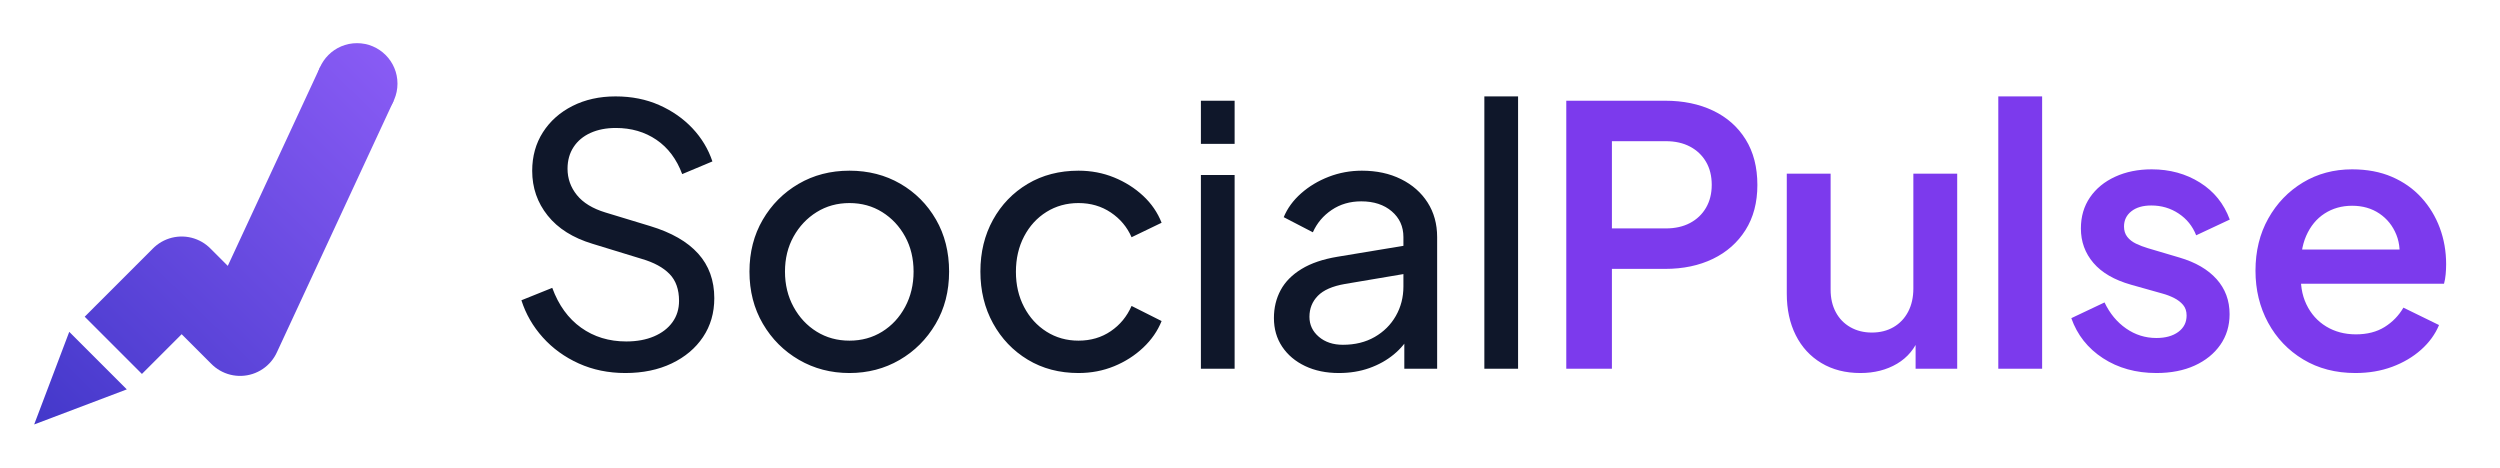
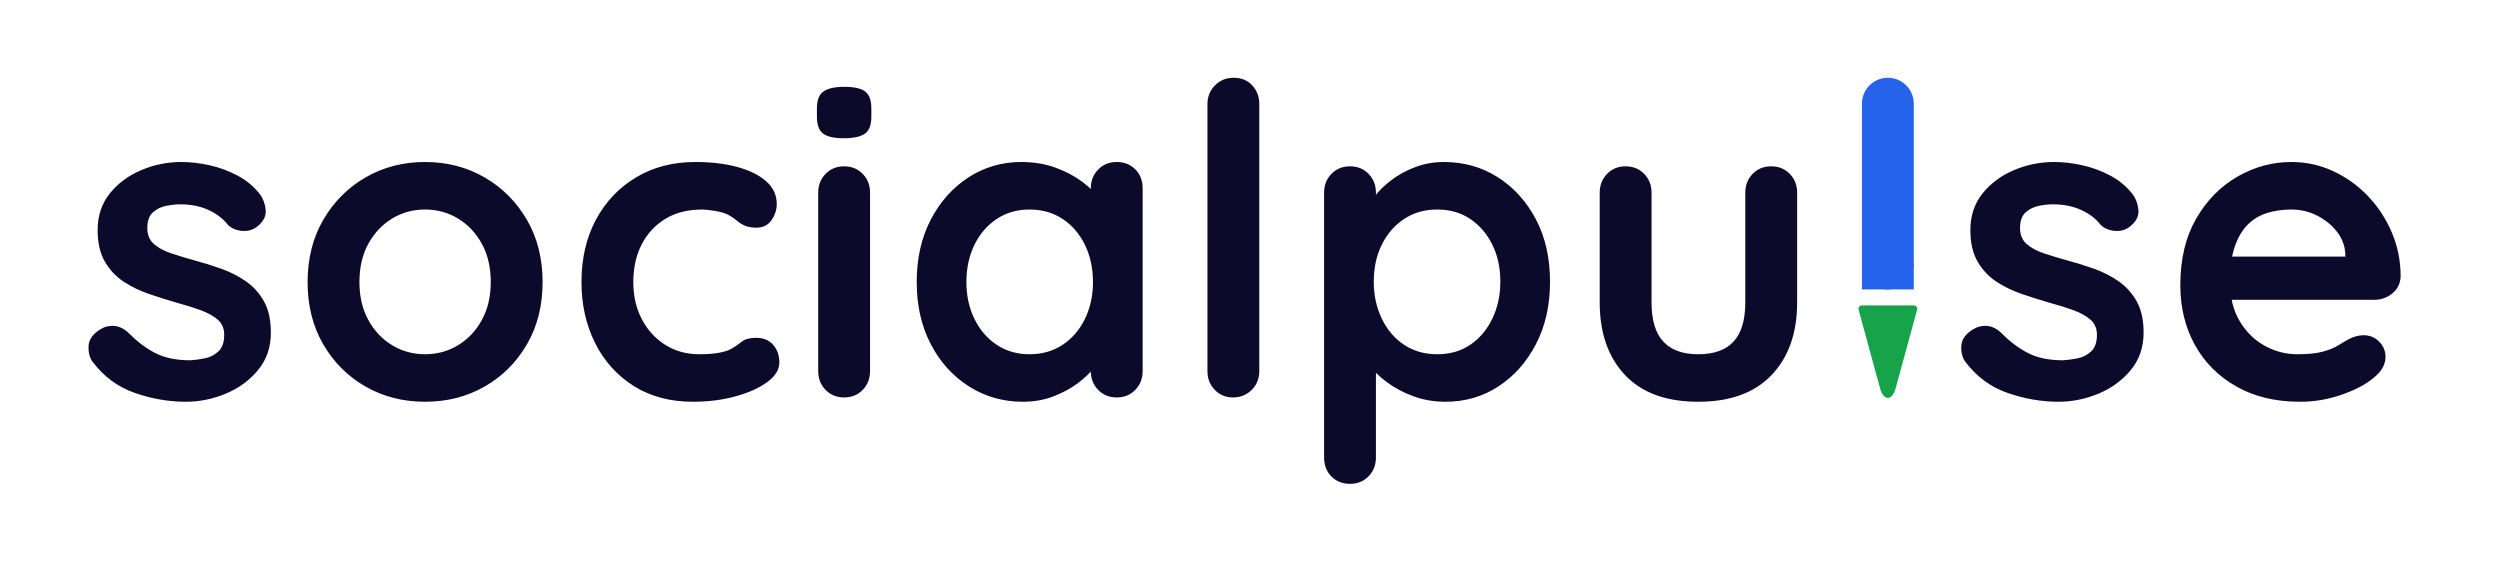
- <svg xmlns="http://www.w3.org/2000/svg" viewBox="8 6 278 52" role="img" aria-label="SocialPulse">
-   <defs>
-     <linearGradient id="sp-g" x1="10" y1="56" x2="51" y2="14" gradientUnits="userSpaceOnUse">
-       <stop offset="0" stop-color="#4338CA" />
-       <stop offset="1" stop-color="#8B5CF6" />
-     </linearGradient>
-     <linearGradient id="sp-w" x1="179.37" y1="0" x2="281.68" y2="0" gradientUnits="userSpaceOnUse">
-       <stop offset="0" stop-color="#4338CA" />
-       <stop offset="1" stop-color="#7C3AED" />
-     </linearGradient>
-   </defs>
-   <g transform="translate(0 0) scale(1) translate(1.2 -3.2)" fill="url(#sp-g)">
-     <path d="M10.6 56.4 L20.9 52.5 L14.5 46.1 Z" />
-     <path d="M19.4 47.6 L27 40 L33.5 46.5 L46.5 18.5" fill="none" stroke="url(#sp-g)" stroke-width="9" stroke-linejoin="round" />
-     <circle cx="46.5" cy="18.5" r="4.5" />
-   </g>
-   <g transform="translate(64 47) scale(0.04)">
-     <path fill="#0F172A" d="M338.5 12.0Q267.75 12.0 208.875 -14.625Q150.0 -41.25 108.875 -87.125Q67.75 -133.0 49.5 -190.25L135.25 -224.75Q161.75 -152.5 215.375 -114.125Q269.0 -75.75 341.0 -75.75Q385.0 -75.75 418.125 -89.875Q451.25 -104.0 469.5 -129.375Q487.75 -154.75 487.75 -188.5Q487.75 -236.25 461.25 -263.375Q434.75 -290.5 384.25 -305.25L247.25 -347.25Q165.75 -371.75 122.625 -425.625Q79.5 -479.5 79.5 -550.0Q79.5 -610.75 109.375 -657.375Q139.25 -704.0 191.75 -730.5Q244.25 -757.0 311.25 -757.0Q378.25 -757.0 432.625 -732.875Q487.0 -708.75 525.125 -668.25Q563.25 -627.75 580.5 -576.25L496.5 -541.0Q473.25 -603.5 424.875 -636.375Q376.5 -669.25 312.0 -669.25Q272.0 -669.25 241.625 -655.5Q211.25 -641.75 194.5 -616.125Q177.75 -590.5 177.75 -556.0Q177.75 -515.0 203.75 -482.75Q229.75 -450.5 283.25 -434.25L407.5 -396.5Q496.0 -369.75 540.875 -320.0Q585.75 -270.25 585.75 -196.0Q585.75 -134.75 554.375 -88.0Q523.0 -41.25 467.25 -14.625Q411.5 12.0 338.5 12.0ZM961.5 12.0Q884.25 12.0 821.125 -24.625Q758.0 -61.25 720.75 -125.0Q683.5 -188.75 683.5 -270.0Q683.5 -350.75 720.375 -414.0Q757.25 -477.25 820.0 -513.875Q882.75 -550.5 961.5 -550.5Q1040.25 -550.5 1102.875 -514.25Q1165.5 -478.0 1202.0 -414.75Q1238.5 -351.5 1238.5 -270.0Q1238.5 -188.0 1200.875 -124.25Q1163.25 -60.5 1100.625 -24.25Q1038 12 961.5 12.0ZM961.5 -78.0Q1012.25 -78.0 1052.5 -103.0Q1092.75 -128.0 1116.25 -171.75Q1139.75 -215.5 1139.75 -270.0Q1139.75 -324.5 1116.25 -367.375Q1092.75 -410.25 1052.5 -435.375Q1012.25 -460.5 961.5 -460.5Q910.75 -460.5 870.375 -435.375Q830.0 -410.25 806.125 -367.375Q782.25 -324.5 782.25 -270.0Q782.25 -215.5 806.125 -171.75Q830 -128 870.375 -103.0Q910.75 -78.0 961.5 -78.0ZM1598.25 12.0Q1518.5 12.0 1457.125 -25.125Q1395.75 -62.25 1360.625 -126.125Q1325.5 -190.0 1325.5 -270.25Q1325.5 -350.5 1360.5 -413.875Q1395.5 -477.25 1457.0 -513.875Q1518.5 -550.5 1598.25 -550.5Q1651.0 -550.5 1697.0 -531.75Q1743 -513 1777.75 -480.75Q1812.5 -448.5 1829.25 -405.75L1745.75 -365.5Q1727.25 -408.0 1688.125 -434.25Q1649.0 -460.5 1598.25 -460.5Q1548.75 -460.5 1509.25 -435.875Q1469.75 -411.25 1447.0 -367.875Q1424.25 -324.5 1424.25 -269.25Q1424.25 -214.75 1447.0 -171.375Q1469.75 -128.0 1509.25 -103.0Q1548.75 -78.0 1598.25 -78.0Q1649.25 -78.0 1687.875 -104.25Q1726.5 -130.5 1745.75 -174.5L1829.25 -132.5Q1812.75 -91.25 1778.0 -58.5Q1743.25 -25.75 1697.25 -6.875Q1651.25 12.0 1598.25 12.0ZM1938.5 0.0V-538.5H2032.25V0.0ZM1938.5 -625.0V-745.0H2032.25V-625.0ZM2322 12Q2269 12 2228.25 -7.375Q2187.5 -26.75 2164.5 -61.125Q2141.5 -95.5 2141.5 -140.75Q2141.5 -183.75 2160.25 -218.5Q2179.0 -253.25 2218.375 -277.25Q2257.75 -301.25 2318.25 -311.25L2517.5 -344.25V-265.75L2338.5 -235.5Q2287.0 -226.5 2263.625 -202.625Q2240.25 -178.75 2240.25 -144.25Q2240.25 -111.0 2266.375 -88.75Q2292.5 -66.5 2333.25 -66.5Q2383.75 -66.5 2421.5 -88.125Q2459.25 -109.75 2480.375 -146.625Q2501.5 -183.5 2501.5 -228.5V-366.0Q2501.5 -409.75 2469.125 -437.5Q2436.75 -465.25 2384.25 -465.25Q2337.5 -465.25 2302.125 -441.375Q2266.75 -417.5 2249.75 -379.25L2168.75 -421.25Q2184.0 -458.25 2217.125 -487.5Q2250.25 -516.75 2294.0 -533.625Q2337.75 -550.5 2386.0 -550.5Q2447.5 -550.5 2494.875 -527.0Q2542.25 -503.5 2568.75 -462.0Q2595.25 -420.5 2595.25 -366.0V0.0H2504V-102.25L2520.75 -95.5Q2504.25 -64.0 2474.875 -39.75Q2445.5 -15.5 2406.875 -1.75Q2368.25 12.0 2322 12ZM2726.5 0.0V-757.0H2820.25V0.0Z" />
-     <path fill="url(#sp-w)" d="M2954.25 0.0V-745.0H3229Q3304.5 -745.0 3362.312 -717.438Q3420.125 -689.875 3452.812 -637.438Q3485.5 -585.0 3485.5 -510.75Q3485.5 -437.75 3452.5 -385.5Q3419.5 -333.25 3361.875 -305.375Q3304.25 -277.5 3229.0 -277.5H3081.125V0.0ZM3081.125 -390.0H3231.125Q3269.75 -390.0 3298.25 -405.062Q3326.75 -420.125 3342.688 -447.438Q3358.625 -474.75 3358.625 -511.125Q3358.625 -548.125 3342.688 -575.25Q3326.75 -602.375 3298.25 -617.438Q3269.75 -632.5 3231.125 -632.5H3081.125ZM3772 12Q3709.75 12.0 3663.438 -15.75Q3617.125 -43.5 3592.188 -93.188Q3567.25 -142.875 3567.25 -208.625V-542.25H3689.125V-219.5Q3689.125 -184.0 3703.5 -157.125Q3717.875 -130.25 3744.062 -115.375Q3770.25 -100.5 3803.75 -100.5Q3837.875 -100.5 3863.938 -115.562Q3890.0 -130.625 3904.562 -158.25Q3919.125 -185.875 3919.125 -223.25V-542.25H4041.0V0H3925.375V-106.5L3936.75 -90.0Q3917.75 -39.875 3873.938 -13.938Q3830.125 12.0 3772 12ZM4155.25 0.0V-757.0H4277.125V0.0ZM4594.75 12.0Q4509.625 12.0 4446.312 -29.188Q4383.0 -70.375 4358.25 -140.5L4450.625 -184.25Q4472.375 -138.375 4510.438 -111.875Q4548.5 -85.375 4594.75 -85.375Q4632.75 -85.375 4655.75 -102.312Q4678.75 -119.25 4678.75 -147.875Q4678.75 -165.875 4669.0 -177.375Q4659.25 -188.875 4643.875 -196.625Q4628.5 -204.375 4611.25 -209.0L4524.25 -233.5Q4454.625 -253.25 4419.75 -294.062Q4384.875 -334.875 4384.875 -389.875Q4384.875 -439.375 4410.125 -476.25Q4435.375 -513.125 4480.125 -533.688Q4524.875 -554.25 4581.75 -554.25Q4657.25 -554.25 4715.875 -517.5Q4774.5 -480.75 4798.75 -414.625L4705.375 -370.875Q4690.375 -409.0 4656.625 -431.375Q4622.875 -453.75 4580.625 -453.75Q4545.625 -453.75 4525.188 -437.625Q4504.75 -421.5 4504.75 -395.25Q4504.75 -378.25 4513.75 -366.625Q4522.75 -355.0 4538.125 -347.625Q4553.5 -340.25 4571.25 -335.0L4659 -309Q4725.875 -289.375 4762.062 -249.062Q4798.25 -208.75 4798.25 -151.625Q4798.25 -103.25 4772.5 -66.375Q4746.75 -29.5 4701.25 -8.75Q4655.75 12.0 4594.75 12.0ZM5148.125 12.0Q5065.625 12.0 5002.938 -25.75Q4940.25 -63.5 4905.25 -128.125Q4870.25 -192.75 4870.25 -272.5Q4870.25 -354.125 4905.812 -417.562Q4941.375 -481.0 5002.062 -517.625Q5062.75 -554.25 5138.875 -554.25Q5201.25 -554.25 5249.562 -533.375Q5297.875 -512.5 5331.438 -475.688Q5365.0 -438.875 5382.625 -391.5Q5400.25 -344.125 5400.25 -290.5Q5400.25 -276.75 5398.938 -262.375Q5397.625 -248.0 5394.375 -236.25H4968.875V-331.25H5325.125L5267.25 -287.5Q5276.875 -335.0 5261.938 -372.25Q5247.0 -409.5 5214.812 -431.25Q5182.625 -453.0 5138.875 -453.0Q5095.75 -453.0 5062.312 -431.375Q5028.875 -409.75 5011.125 -369.188Q4993.375 -328.625 4997.125 -271.5Q4992.75 -218.75 5011.688 -179.062Q5030.625 -139.375 5066.688 -117.438Q5102.75 -95.5 5149.375 -95.5Q5196.5 -95.5 5229.312 -116.0Q5262.125 -136.5 5281.5 -169.75L5380.5 -121.375Q5364.5 -82.875 5330.562 -52.688Q5296.625 -22.5 5250.188 -5.25Q5203.75 12.0 5148.125 12.0Z" />
+ <svg xmlns="http://www.w3.org/2000/svg" viewBox="-180 -920 5787 1300" role="img" aria-label="SocialPulse">
+   <g transform="scale(1 -1)">
+     <path fill="#0B0A2A" d="M34 83Q24 97 25.0 119.0Q26 141 51 157Q67 167 85.0 165.5Q103 164 120 147Q149 118 181.0 102.0Q213 86 261 86Q276 87 294.0 90.5Q312 94 325.5 106.5Q339 119 339 145Q339 167 324.0 180.0Q309 193 284.5 202.0Q260 211 230 219Q199 228 166.5 239.0Q134 250 107.0 267.5Q80 285 63.0 314.0Q46 343 46 387Q46 437 74.0 472.0Q102 507 146.5 526.0Q191 545 240 545Q271 545 305.0 537.5Q339 530 370.0 513.5Q401 497 422 470Q433 455 435.0 434.0Q437 413 416 396Q401 384 381.0 385.5Q361 387 348 399Q331 421 302.5 434.0Q274 447 237 447Q222 447 204.5 443.5Q187 440 174.0 428.5Q161 417 161 392Q161 369 176.0 355.5Q191 342 216.5 333.5Q242 325 271 317Q301 309 332.0 298.0Q363 287 389.0 269.0Q415 251 431.0 222.5Q447 194 447 150Q447 99 417.0 63.0Q387 27 342.0 8.5Q297 -10 250 -10Q191 -10 132.0 10.5Q73 31 34 83ZM1076 267Q1076 185 1039.5 122.5Q1003 60 941.5 25.0Q880 -10 804 -10Q728 -10 666.5 25.0Q605 60 568.5 122.5Q532 185 532 267Q532 349 568.5 411.5Q605 474 666.5 509.5Q728 545 804 545Q880 545 941.5 509.5Q1003 474 1039.5 411.5Q1076 349 1076 267ZM956 267Q956 318 935.5 355.5Q915 393 880.5 414.0Q846 435 804 435Q762 435 727.5 414.0Q693 393 672.5 355.5Q652 318 652 267Q652 217 672.5 179.5Q693 142 727.5 121.0Q762 100 804 100Q846 100 880.5 121.0Q915 142 935.5 179.5Q956 217 956 267ZM1429 545Q1486 545 1528.5 533.0Q1571 521 1594.5 499.5Q1618 478 1618 448Q1618 428 1606.0 410.5Q1594 393 1571 393Q1555 393 1544.5 397.5Q1534 402 1526.0 409.0Q1518 416 1507 422Q1497 428 1476.5 431.5Q1456 435 1446 435Q1395 435 1359.5 413.0Q1324 391 1305.0 353.5Q1286 316 1286 267Q1286 219 1305.5 181.5Q1325 144 1359.5 122.0Q1394 100 1439 100Q1464 100 1482.0 103.0Q1500 106 1512 112Q1526 120 1537.0 129.0Q1548 138 1570 138Q1596 138 1610.0 121.5Q1624 105 1624 81Q1624 56 1596.0 35.5Q1568 15 1522.5 2.5Q1477 -10 1424 -10Q1345 -10 1287.0 26.5Q1229 63 1197.5 126.0Q1166 189 1166 267Q1166 349 1199.5 411.5Q1233 474 1292.5 509.5Q1352 545 1429 545ZM1834 61Q1834 35 1817.0 17.5Q1800 0 1774 0Q1748 0 1731.0 17.5Q1714 35 1714 61V474Q1714 500 1731.0 517.5Q1748 535 1774 535Q1800 535 1817.0 517.5Q1834 500 1834 474ZM1773 600Q1739 600 1725.0 611.0Q1711 622 1711 650V669Q1711 698 1726.5 708.5Q1742 719 1774 719Q1809 719 1823.0 708.0Q1837 697 1837 669V650Q1837 621 1822.0 610.5Q1807 600 1773 600ZM2405 545Q2431 545 2448.0 528.0Q2465 511 2465 484V61Q2465 35 2448.0 17.5Q2431 0 2405 0Q2379 0 2362.0 17.5Q2345 35 2345 61V110L2367 101Q2367 88 2353.0 69.5Q2339 51 2315.0 33.0Q2291 15 2258.5 2.5Q2226 -10 2188 -10Q2119 -10 2063.0 25.5Q2007 61 1974.5 123.5Q1942 186 1942 267Q1942 349 1974.5 411.5Q2007 474 2062.0 509.5Q2117 545 2184 545Q2227 545 2263.0 532.0Q2299 519 2325.5 499.0Q2352 479 2366.5 458.5Q2381 438 2381 424L2345 411V484Q2345 510 2362.0 527.5Q2379 545 2405 545ZM2203 100Q2247 100 2280.0 122.0Q2313 144 2331.5 182.0Q2350 220 2350 267Q2350 315 2331.5 353.0Q2313 391 2280.0 413.0Q2247 435 2203 435Q2160 435 2127.0 413.0Q2094 391 2075.5 353.0Q2057 315 2057 267Q2057 220 2075.5 182.0Q2094 144 2127.0 122.0Q2160 100 2203 100ZM2735 61Q2735 35 2717.5 17.5Q2700 0 2674 0Q2649 0 2632.0 17.5Q2615 35 2615 61V679Q2615 705 2632.5 722.5Q2650 740 2676 740Q2702 740 2718.5 722.5Q2735 705 2735 679ZM3162 545Q3232 545 3287.5 509.5Q3343 474 3375.5 412.0Q3408 350 3408 268Q3408 186 3375.5 123.5Q3343 61 3288.5 25.5Q3234 -10 3166 -10Q3126 -10 3091.0 3.0Q3056 16 3029.5 36.0Q3003 56 2988.5 76.5Q2974 97 2974 111L3005 124V-139Q3005 -165 2988.0 -182.5Q2971 -200 2945 -200Q2919 -200 2902.0 -183.0Q2885 -166 2885 -139V474Q2885 500 2902.0 517.5Q2919 535 2945 535Q2971 535 2988.0 517.5Q3005 500 3005 474V425L2988 434Q2988 447 3002.0 465.5Q3016 484 3040.0 502.5Q3064 521 3095.5 533.0Q3127 545 3162 545ZM3147 435Q3103 435 3070.0 413.0Q3037 391 3018.5 353.5Q3000 316 3000 268Q3000 221 3018.5 182.5Q3037 144 3070.0 122.0Q3103 100 3147 100Q3191 100 3223.5 122.0Q3256 144 3274.5 182.5Q3293 221 3293 268Q3293 316 3274.5 353.5Q3256 391 3223.5 413.0Q3191 435 3147 435ZM3920 535Q3946 535 3963.0 517.5Q3980 500 3980 474V220Q3980 114 3921.0 52.0Q3862 -10 3751 -10Q3640 -10 3581.5 52.0Q3523 114 3523 220V474Q3523 500 3540.0 517.5Q3557 535 3583 535Q3609 535 3626.0 517.5Q3643 500 3643 474V220Q3643 159 3670.0 129.5Q3697 100 3751 100Q3806 100 3833.0 129.5Q3860 159 3860 220V474Q3860 500 3877.0 517.5Q3894 535 3920 535Z M4369 83Q4359 97 4360.0 119.0Q4361 141 4386 157Q4402 167 4420.0 165.5Q4438 164 4455 147Q4484 118 4516.0 102.0Q4548 86 4596 86Q4611 87 4629.0 90.5Q4647 94 4660.5 106.5Q4674 119 4674 145Q4674 167 4659.0 180.0Q4644 193 4619.5 202.0Q4595 211 4565 219Q4534 228 4501.5 239.0Q4469 250 4442.0 267.5Q4415 285 4398.0 314.0Q4381 343 4381 387Q4381 437 4409.0 472.0Q4437 507 4481.5 526.0Q4526 545 4575 545Q4606 545 4640.0 537.5Q4674 530 4705.0 513.5Q4736 497 4757 470Q4768 455 4770.0 434.0Q4772 413 4751 396Q4736 384 4716.0 385.5Q4696 387 4683 399Q4666 421 4637.5 434.0Q4609 447 4572 447Q4557 447 4539.5 443.5Q4522 440 4509.0 428.5Q4496 417 4496 392Q4496 369 4511.0 355.5Q4526 342 4551.5 333.5Q4577 325 4606 317Q4636 309 4667.0 298.0Q4698 287 4724.0 269.0Q4750 251 4766.0 222.5Q4782 194 4782 150Q4782 99 4752.0 63.0Q4722 27 4677.0 8.5Q4632 -10 4585 -10Q4526 -10 4467.0 10.5Q4408 31 4369 83ZM5144 -10Q5059 -10 4996.5 25.5Q4934 61 4900.5 122.0Q4867 183 4867 260Q4867 350 4903.5 413.5Q4940 477 4999.0 511.0Q5058 545 5124 545Q5175 545 5220.5 524.0Q5266 503 5301.0 466.5Q5336 430 5356.5 382.0Q5377 334 5377 280Q5376 256 5358.0 241.0Q5340 226 5316 226H4934L4904 326H5271L5249 306V333Q5247 362 5228.5 385.0Q5210 408 5182.5 421.5Q5155 435 5124 435Q5094 435 5068.0 427.0Q5042 419 5023.0 400.0Q5004 381 4993.0 349.0Q4982 317 4982 268Q4982 214 5004.5 176.5Q5027 139 5062.5 119.5Q5098 100 5138 100Q5175 100 5197.0 106.0Q5219 112 5232.5 120.5Q5246 129 5257 135Q5275 144 5291 144Q5313 144 5327.5 129.0Q5342 114 5342 94Q5342 67 5314 45Q5288 23 5241.0 6.5Q5194 -10 5144 -10Z" />
+     <path fill="none" stroke="#2563EB" stroke-width="120" stroke-linecap="round" d="M4190 680 L4190 310" />
+     <rect x="4130" y="250" width="120" height="60" fill="#2563EB" />
+     <path fill="#16A34A" stroke="#16A34A" stroke-width="16" stroke-linejoin="round" d="M4130 205 L4250 205 L4200 22 Q4190 -8 4180 22 Z" />
  </g>
</svg>
